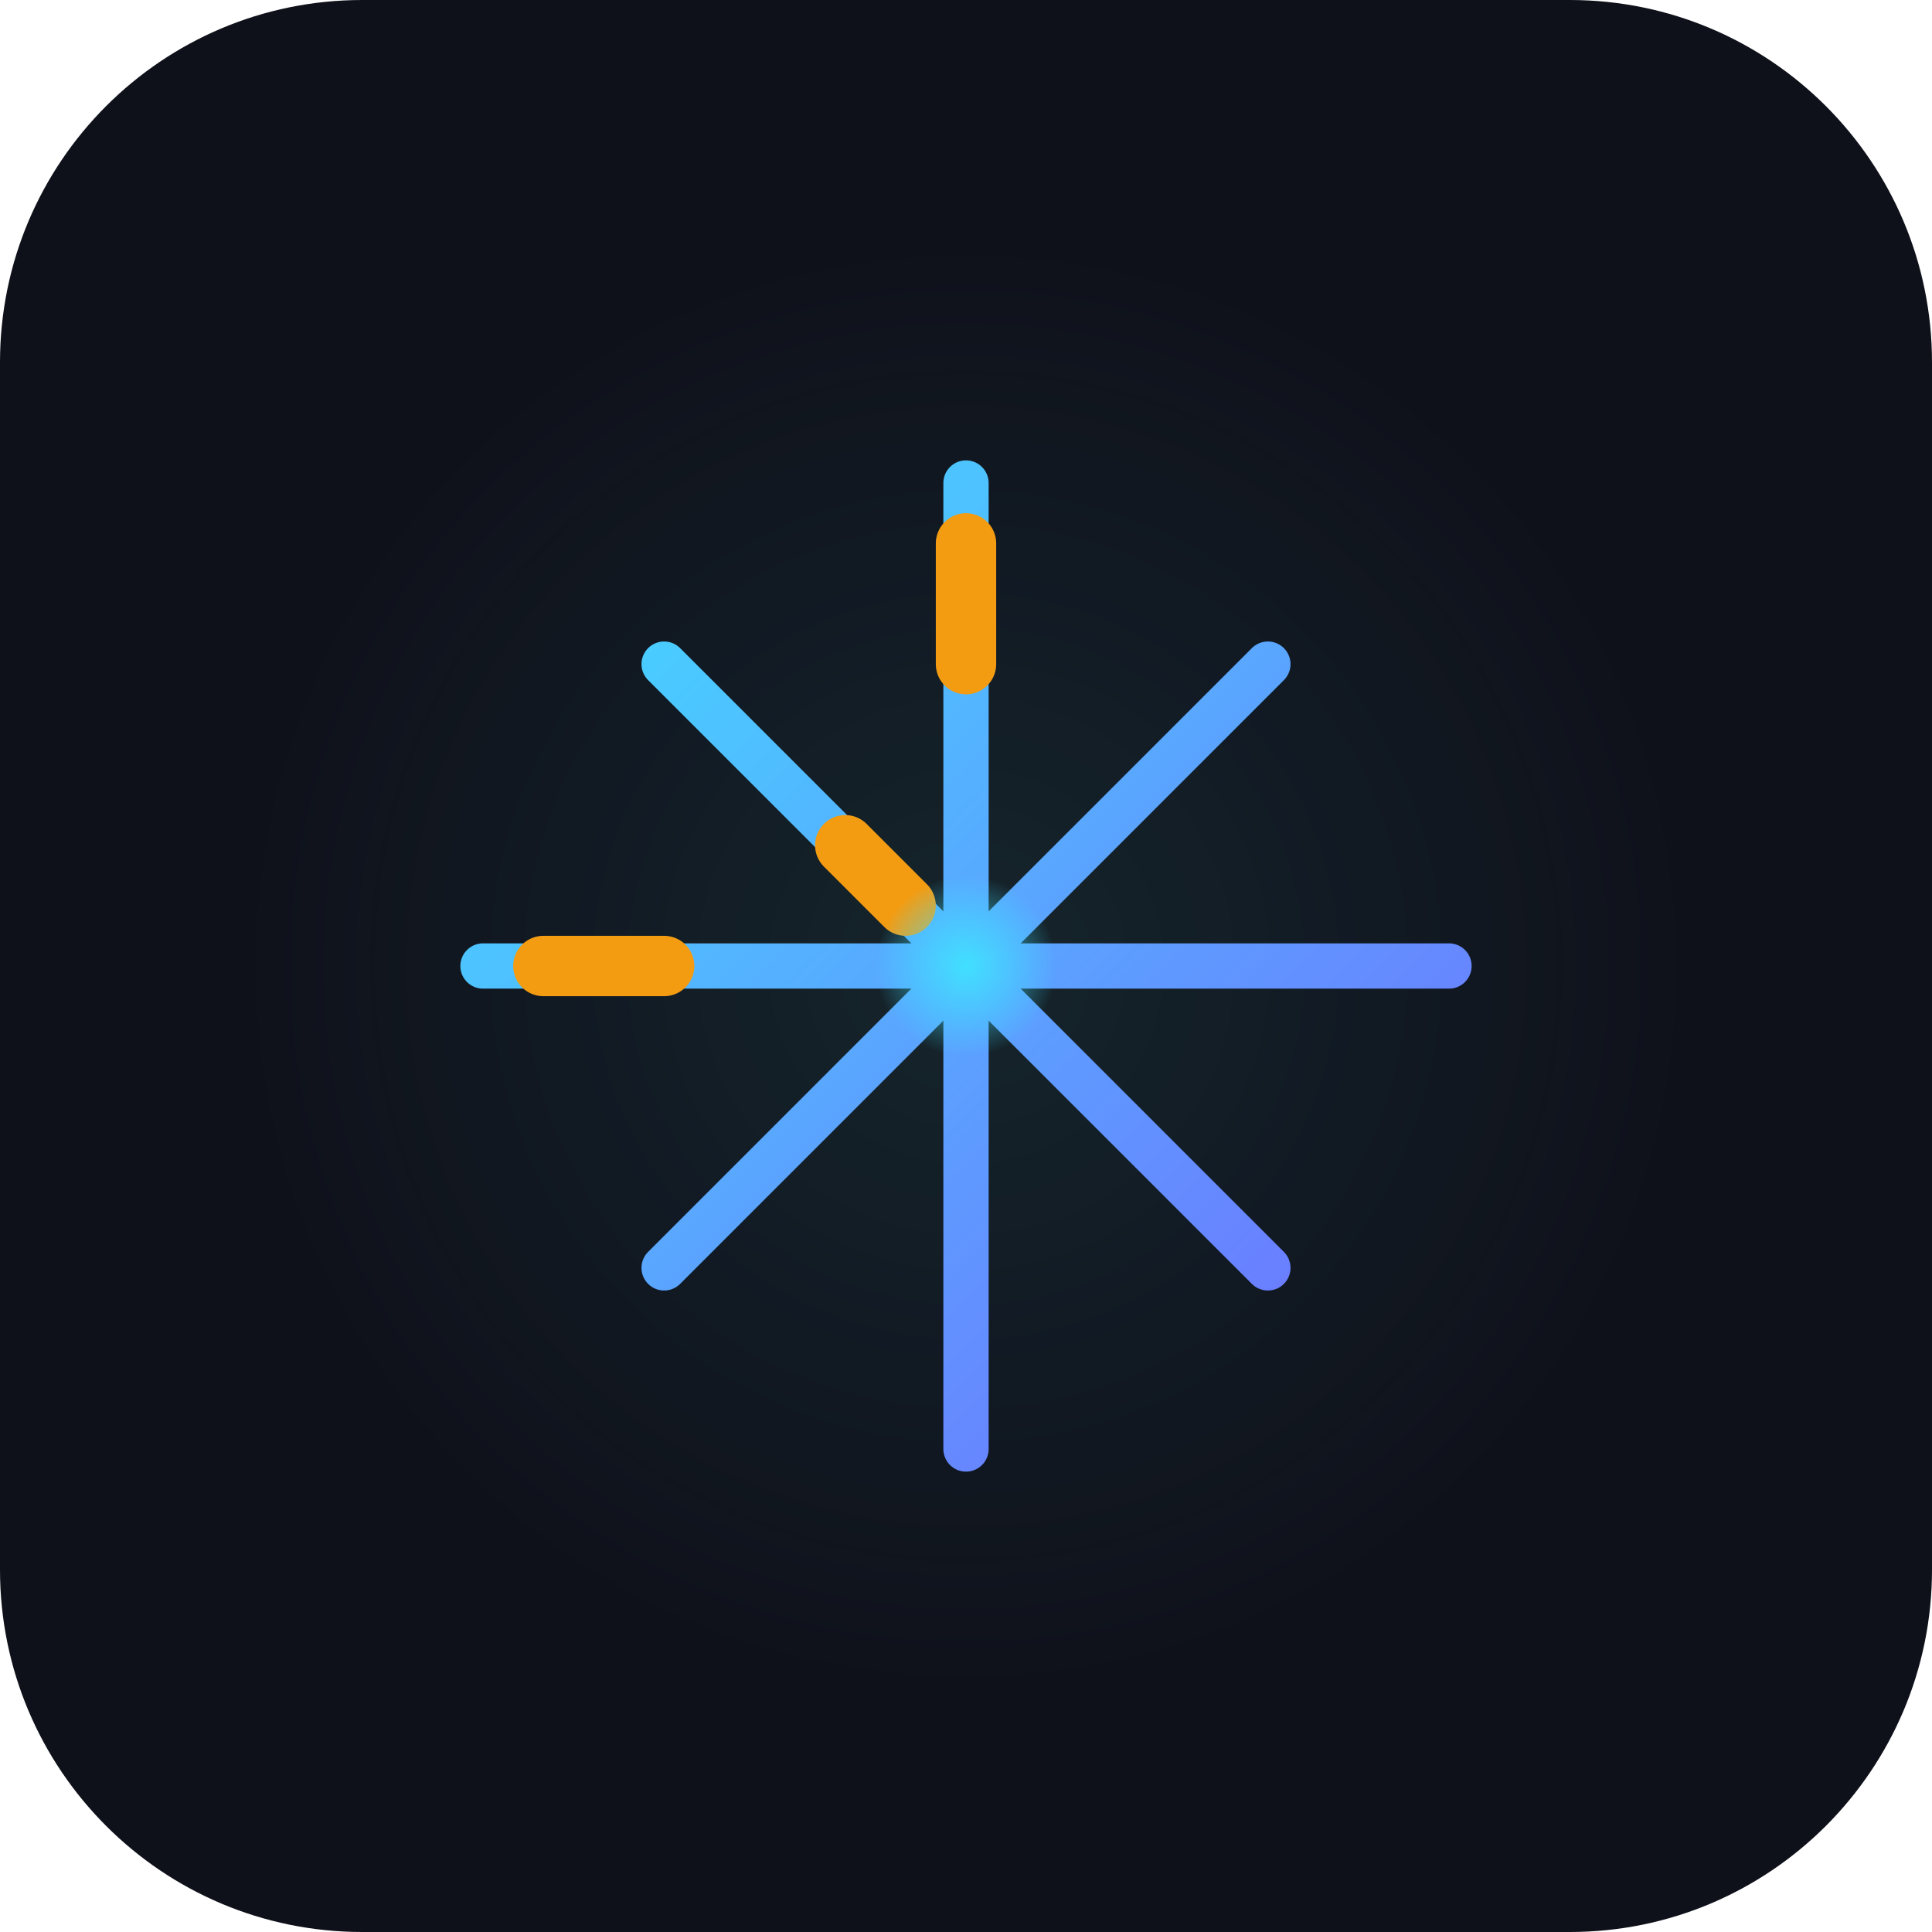
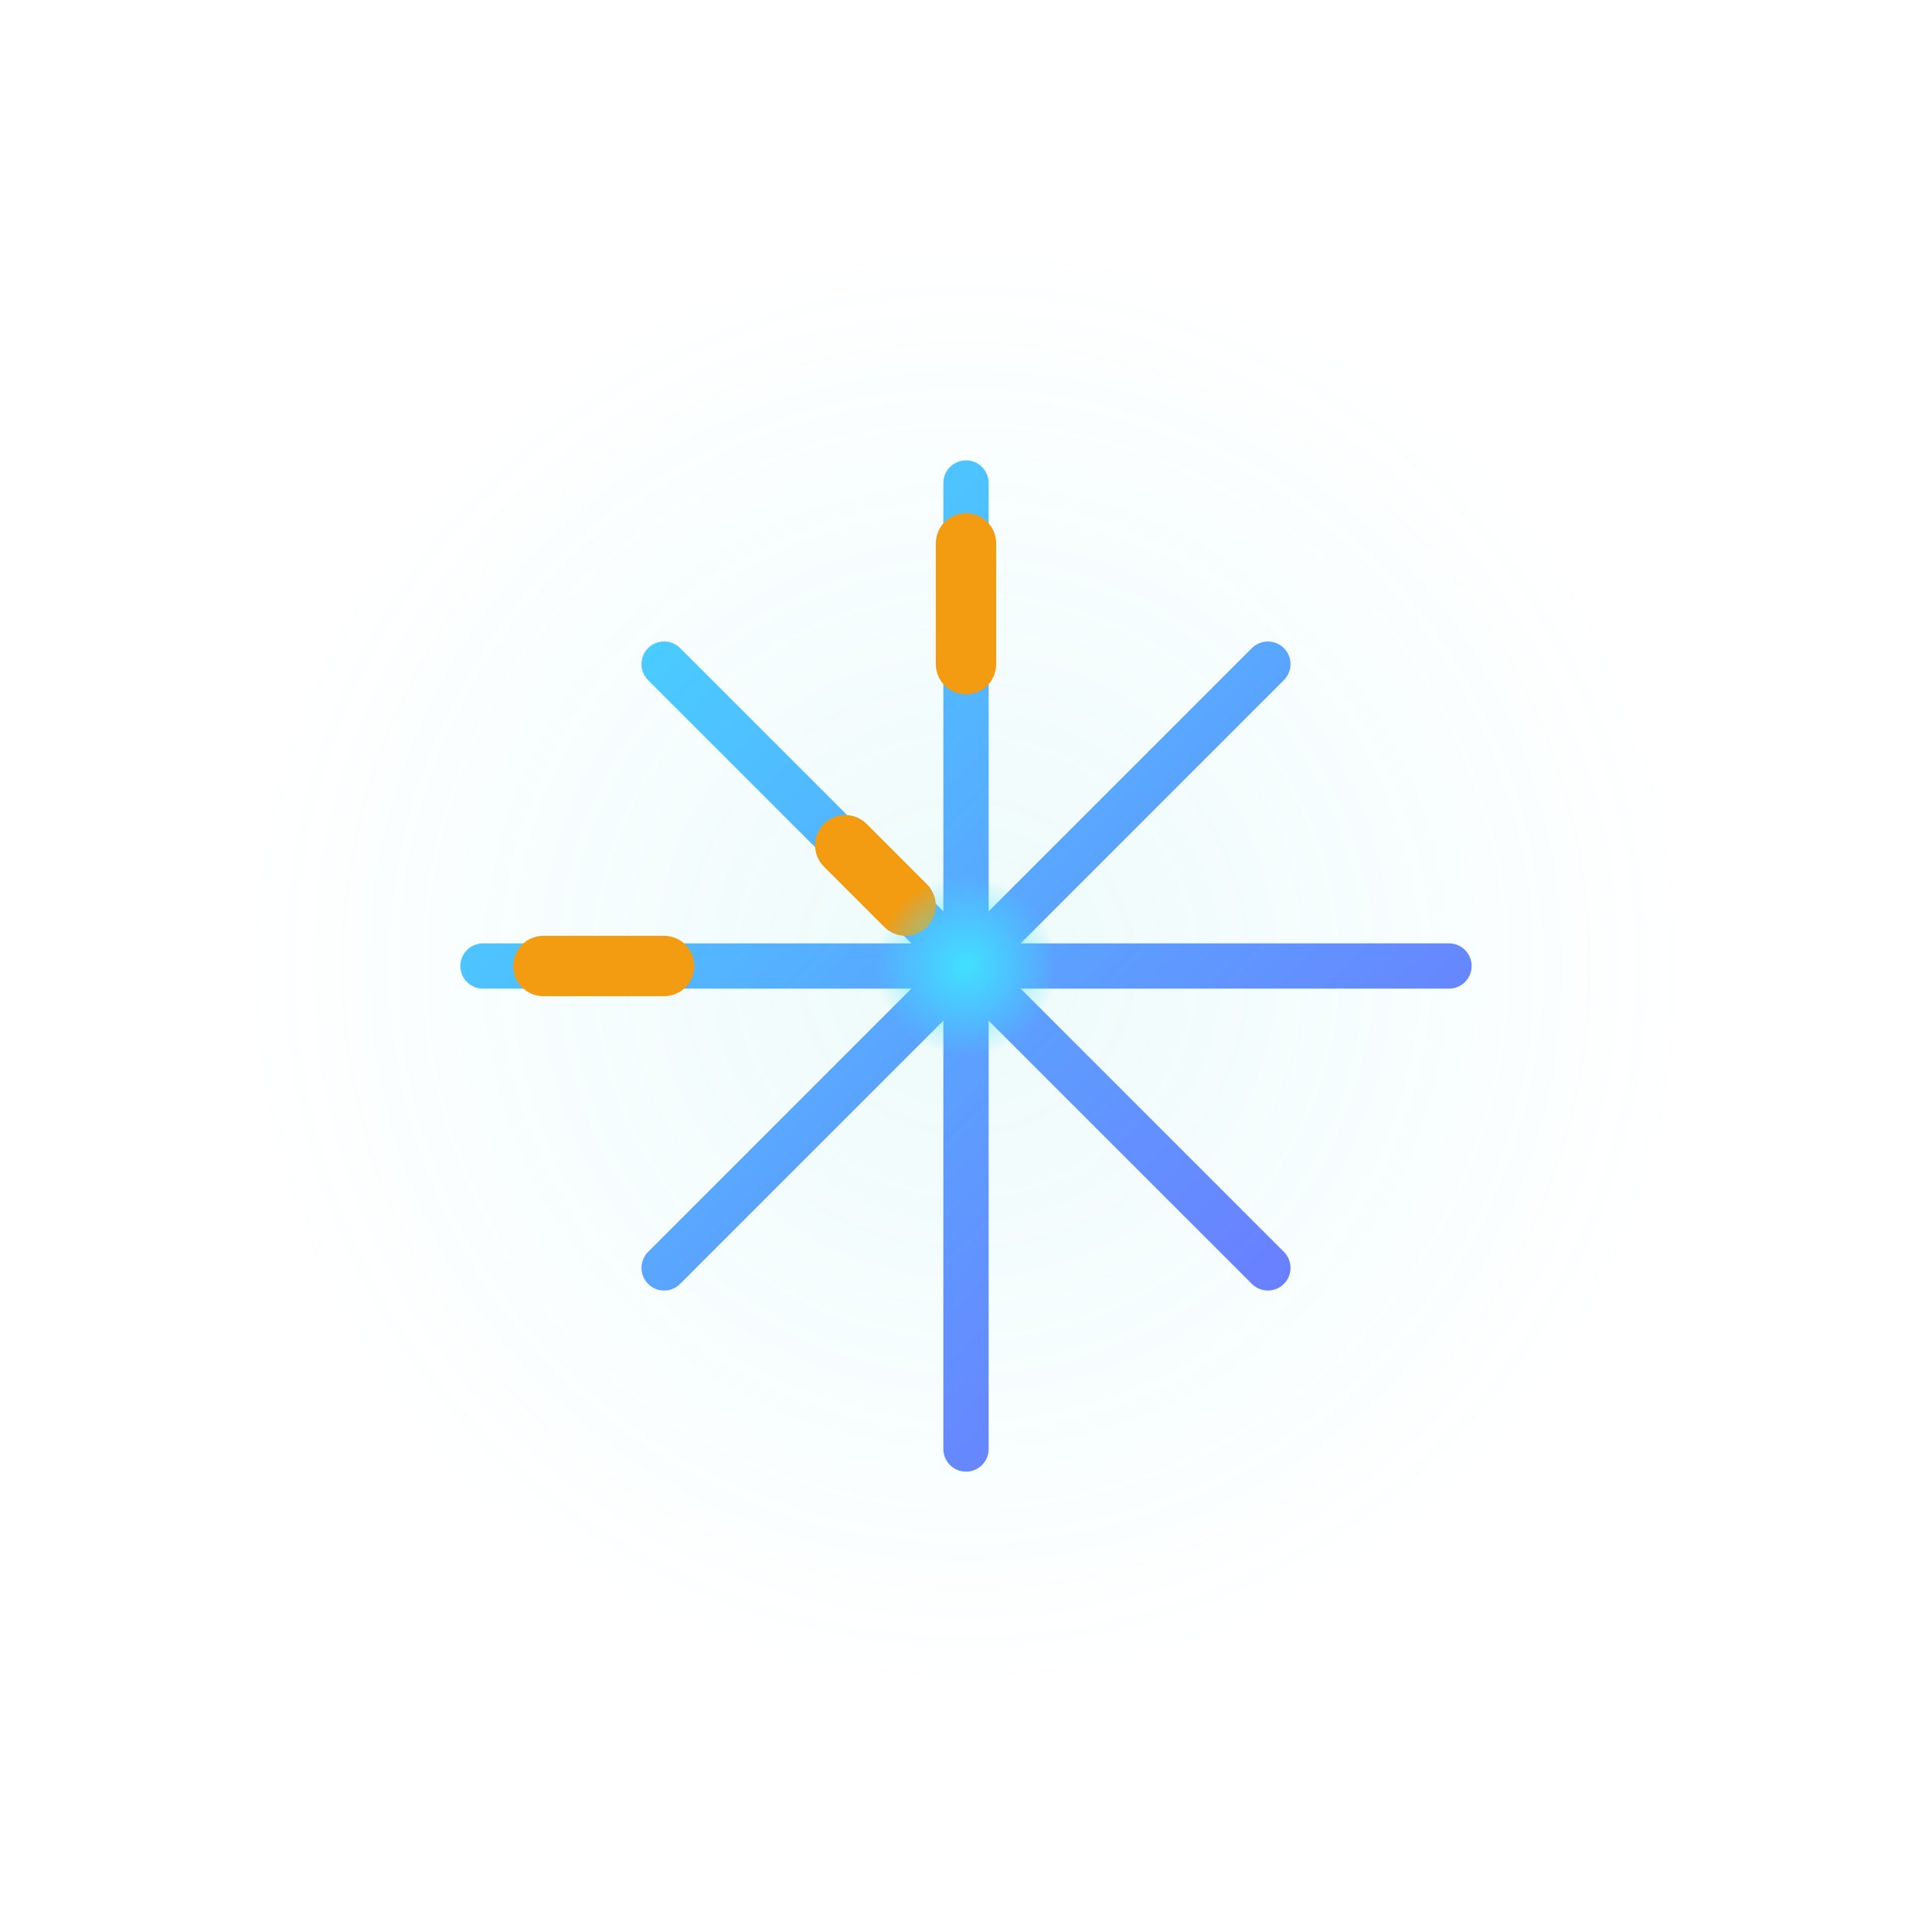
<svg xmlns="http://www.w3.org/2000/svg" width="64" height="64" viewBox="0 0 64 64">
  <style>
    .aura {
      fill: url(#aura);
      transform-origin: center;
      animation: spin 20s linear infinite;
    }

    .web {
      stroke: url(#webGrad);
      stroke-width: 1.5;
      stroke-linecap: round;
      fill: none;
    }

    .break1, .break2, .break3 {
      stroke: url(#breakGrad);
      stroke-width: 2;
      stroke-dasharray: 4 3;
      fill: none;
      stroke-linecap: round;
    }

    .break1 {
      animation: fadeBreak 6s linear infinite;
      animation-delay: 0s;
    }

    .break2 {
      animation: fadeBreak 6s linear infinite;
      animation-delay: 1.5s;
    }

    .break3 {
      animation: fadeBreak 6s linear infinite;
      animation-delay: 3s;
    }

    .node {
      fill: url(#nodePulse);
      animation: nodePulse 4s ease-in-out infinite;
    }

    @keyframes spin {
      from { transform: rotate(0deg); }
      to { transform: rotate(360deg); }
    }

    @keyframes fadeBreak {
      0%, 30%   { opacity: 1; }
      40%, 100% { opacity: 0; }
    }

    @keyframes nodePulse {
      0%, 100% { r: 3; opacity: 1; }
      50%      { r: 5; opacity: 0.3; }
    }
  </style>
-   <rect width="64" height="64" rx="12" fill="#0f111a" />
  <circle class="aura" cx="32" cy="32" r="24" />
  <g class="web">
    <line x1="16" y1="32" x2="48" y2="32" />
    <line x1="32" y1="16" x2="32" y2="48" />
    <line x1="22" y1="22" x2="42" y2="42" />
    <line x1="42" y1="22" x2="22" y2="42" />
  </g>
  <line class="break1" x1="28" y1="28" x2="30" y2="30" />
  <line class="break2" x1="18" y1="32" x2="22" y2="32" />
  <line class="break3" x1="32" y1="18" x2="32" y2="22" />
  <circle class="node" cx="32" cy="32" r="3" />
  <defs>
    <radialGradient id="aura" cx="32" cy="32" r="24" gradientUnits="userSpaceOnUse">
      <stop offset="0%" stop-color="#4fd1c5" stop-opacity="0.1" />
      <stop offset="100%" stop-color="#41e0ff" stop-opacity="0" />
    </radialGradient>
    <linearGradient id="webGrad" x1="16" y1="16" x2="48" y2="48" gradientUnits="userSpaceOnUse">
      <stop stop-color="#41e0ff" />
      <stop offset="1" stop-color="#726bff" />
    </linearGradient>
    <linearGradient id="breakGrad" x1="0" y1="0" x2="12" y2="12" gradientUnits="userSpaceOnUse">
      <stop stop-color="#ff6b6b" />
      <stop offset="1" stop-color="#f39c12" />
    </linearGradient>
    <radialGradient id="nodePulse" cx="0.5" cy="0.5" r="0.5">
      <stop offset="0%" stop-color="#41e0ff" />
      <stop offset="100%" stop-color="#41e0ff" stop-opacity="0" />
    </radialGradient>
  </defs>
</svg>
